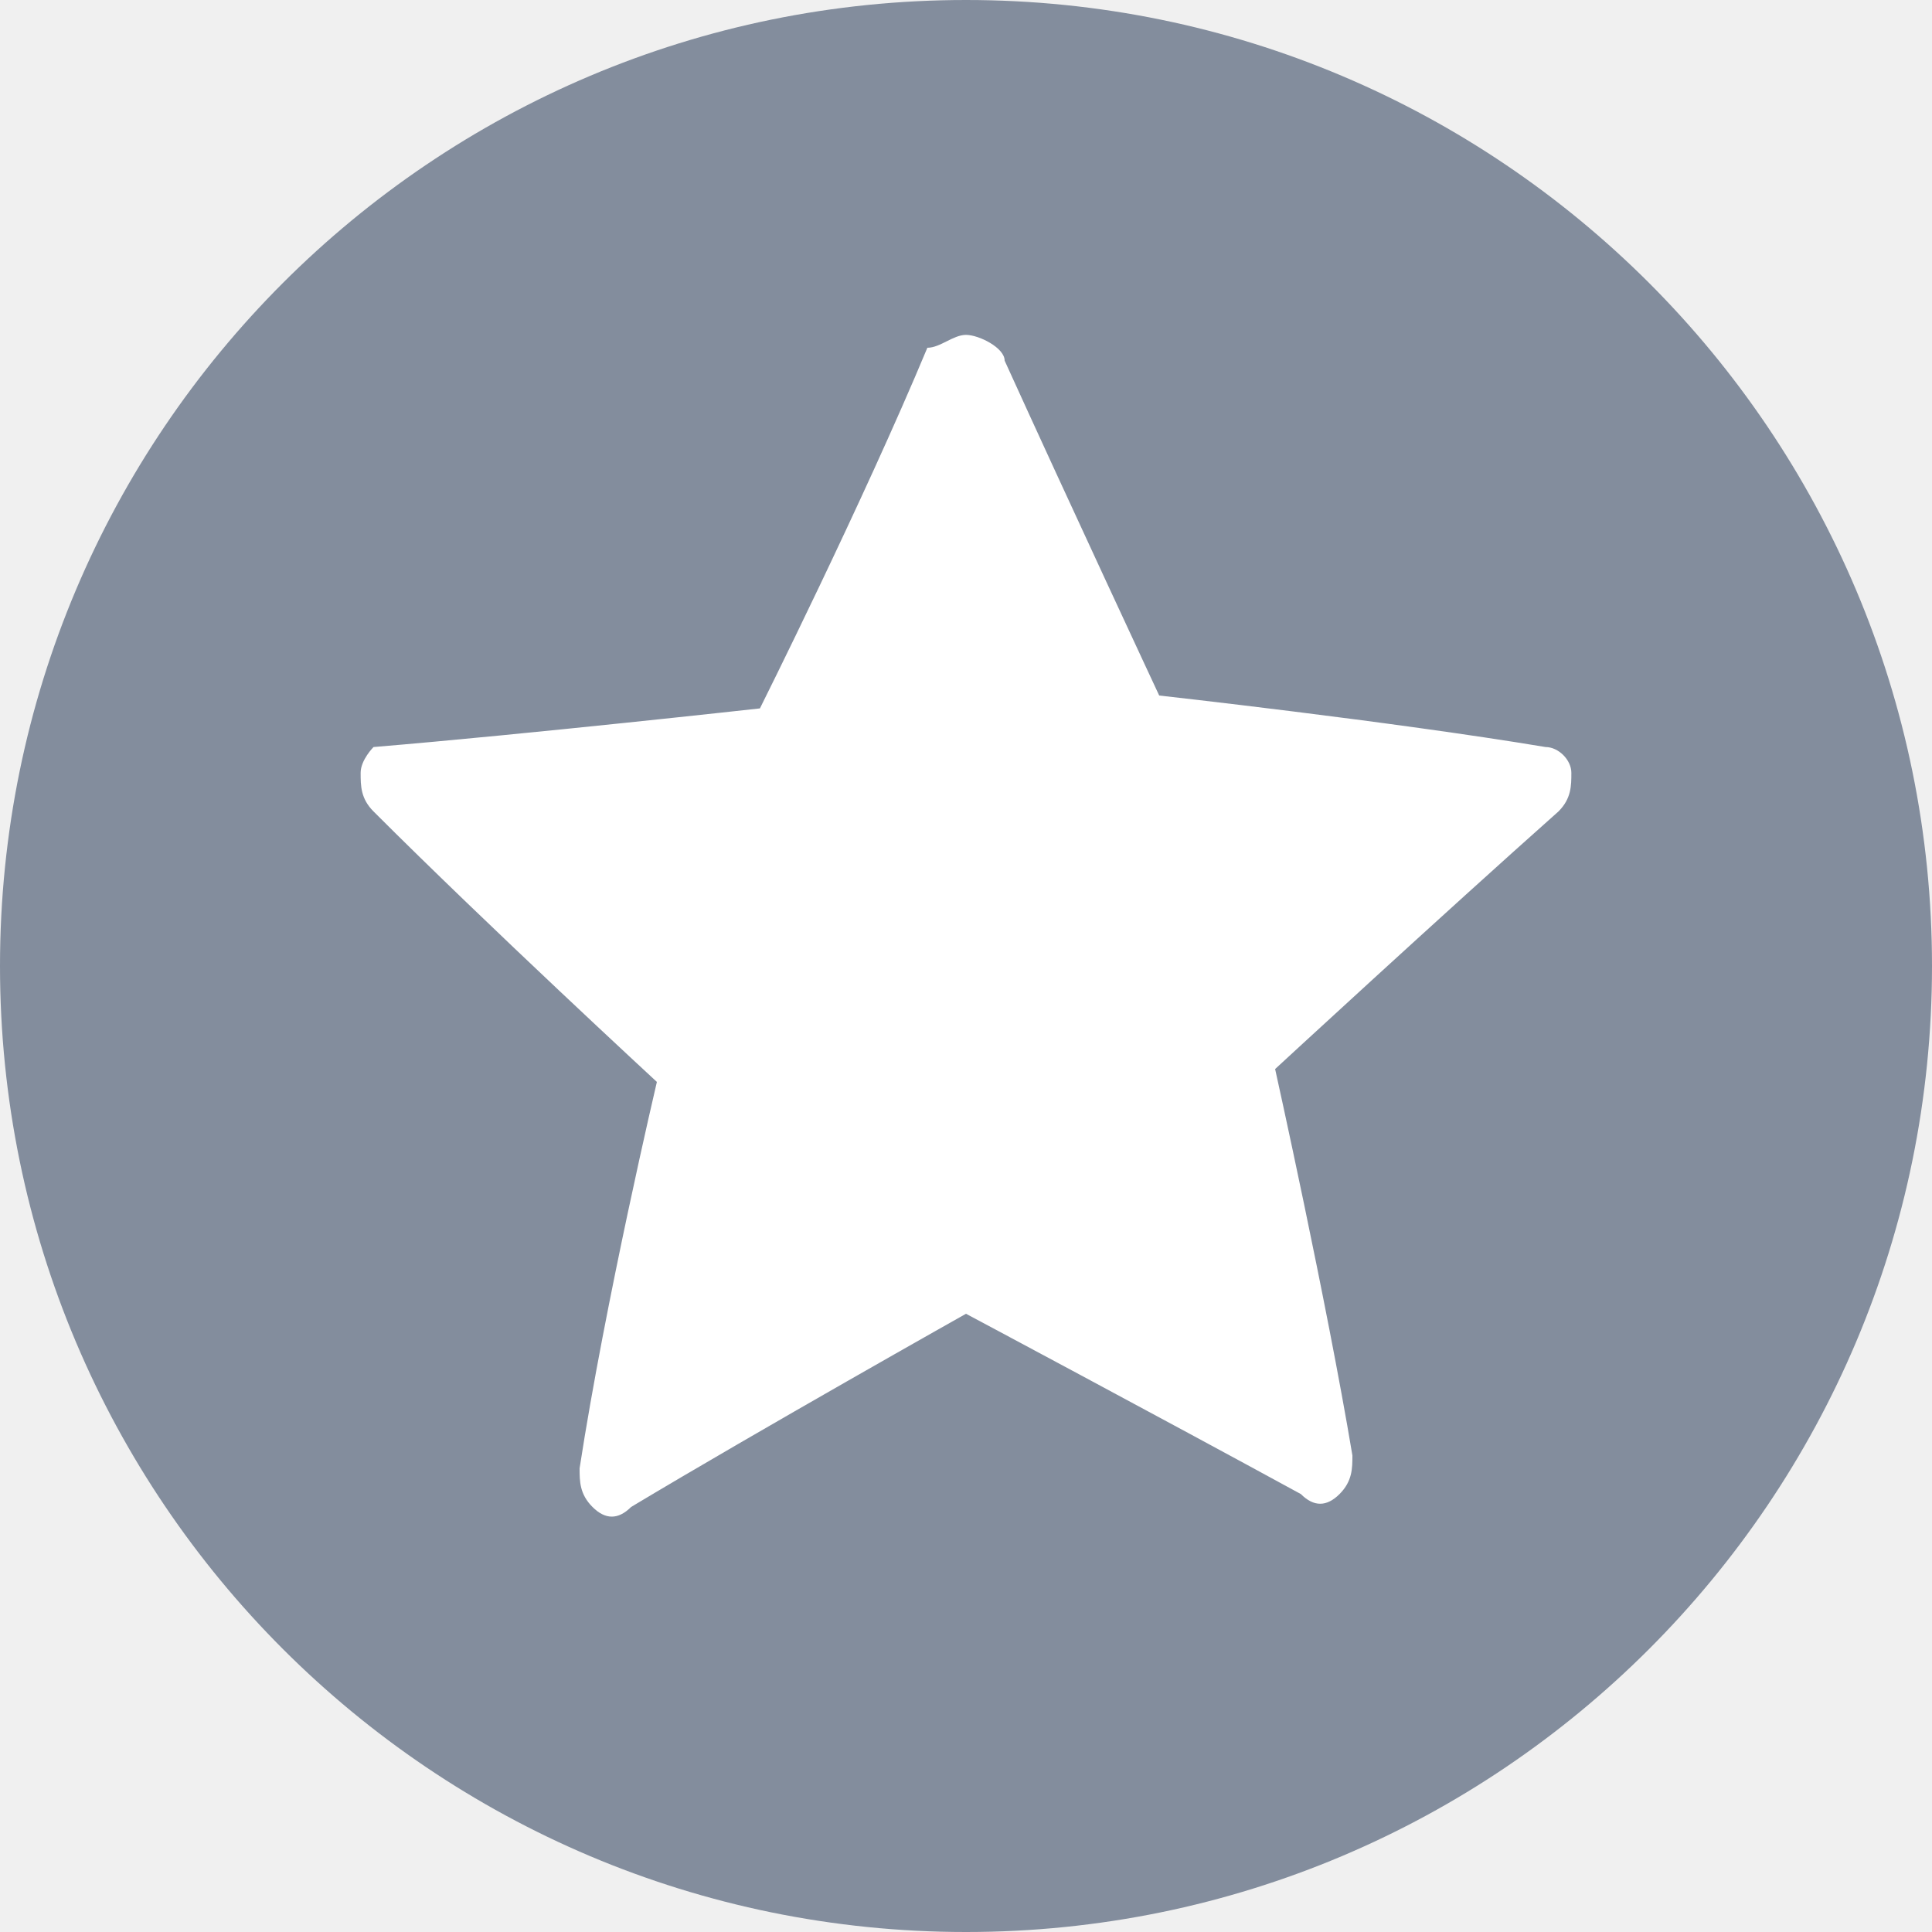
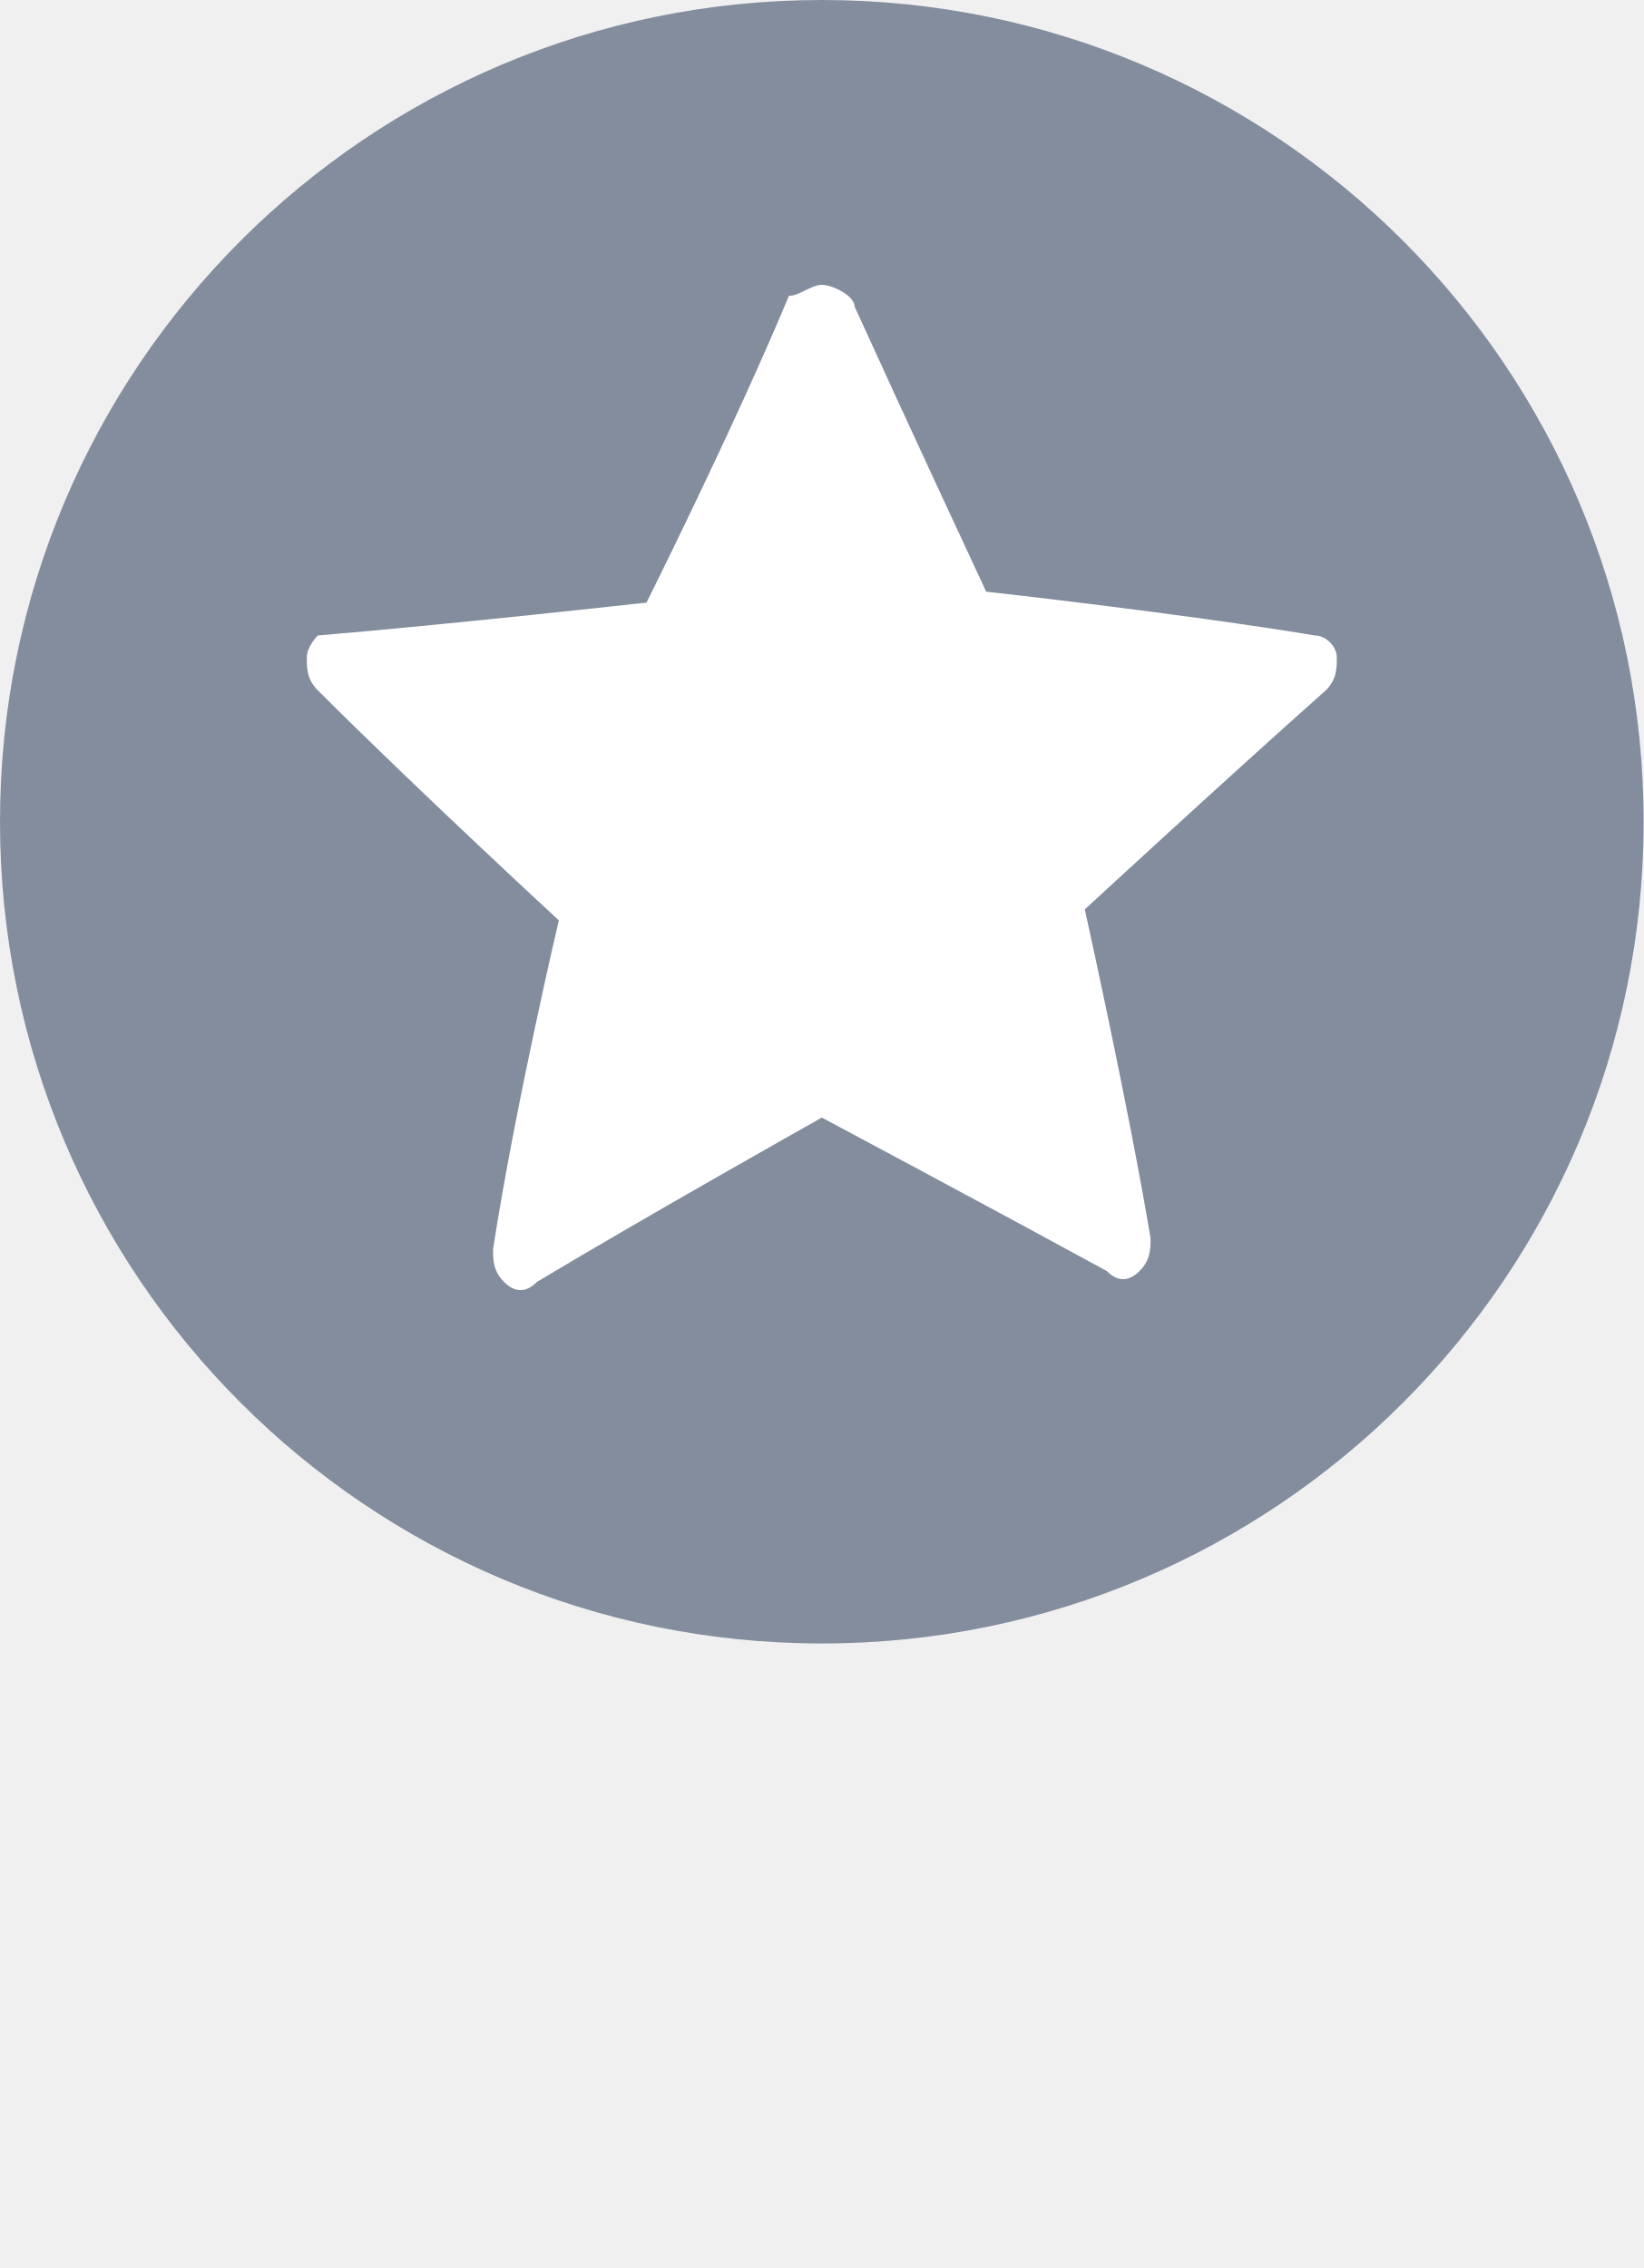
- <svg xmlns="http://www.w3.org/2000/svg" version="1.1" id="Слой_1" x="0px" y="0px" viewBox="0 0 15 15" style="enable-background:new 0 0 15 15;" xml:space="preserve">
+ <svg xmlns="http://www.w3.org/2000/svg" version="1.1" id="Слой_1" x="0px" y="0px" viewBox="0 0 15 20.7" style="enable-background:new 0 0 15 20.7;" xml:space="preserve">
  <style type="text/css">
	.st0{fill:#838D9D;}
	.st1{fill:#FFFFFF;}
</style>
  <circle class="st0" cx="7.5" cy="7.5" r="7.5" />
  <g>
    <g>
      <g>
-         <path class="st1" d="M5.9,5.5c0,0-1.8,0.2-3,0.3C2.9,5.8,2.8,5.9,2.8,6s0,0.2,0.1,0.3c0.9,0.9,2.2,2.1,2.2,2.1s-0.4,1.7-0.6,3     c0,0.1,0,0.2,0.1,0.3c0.1,0.1,0.2,0.1,0.3,0c1-0.6,2.6-1.5,2.6-1.5S9,11,10.1,11.6c0.1,0.1,0.2,0.1,0.3,0     c0.1-0.1,0.1-0.2,0.1-0.3c-0.2-1.2-0.6-3-0.6-3s1.3-1.2,2.2-2c0.1-0.1,0.1-0.2,0.1-0.3c0-0.1-0.1-0.2-0.2-0.2     c-1.2-0.2-3-0.4-3-0.4S8.3,3.9,7.8,2.8c0-0.1-0.2-0.2-0.3-0.2S7.3,2.7,7.2,2.7C6.7,3.9,5.9,5.5,5.9,5.5z" />
+         <path class="st1" d="M5.9,5.5c0,0-1.8,0.2-3,0.3c0,0-0.1,0.1-0.1,0.2s0,0.2,0.1,0.3c0.9,0.9,2.2,2.1,2.2,2.1s-0.4,1.7-0.6,3     c0,0.1,0,0.2,0.1,0.3s0.2,0.1,0.3,0c1-0.6,2.6-1.5,2.6-1.5S9,11,10.1,11.6c0.1,0.1,0.2,0.1,0.3,0s0.1-0.2,0.1-0.3     c-0.2-1.2-0.6-3-0.6-3s1.3-1.2,2.2-2c0.1-0.1,0.1-0.2,0.1-0.3c0-0.1-0.1-0.2-0.2-0.2c-1.2-0.2-3-0.4-3-0.4S8.3,3.9,7.8,2.8     c0-0.1-0.2-0.2-0.3-0.2S7.3,2.7,7.2,2.7C6.7,3.9,5.9,5.5,5.9,5.5z" />
      </g>
    </g>
  </g>
</svg>
